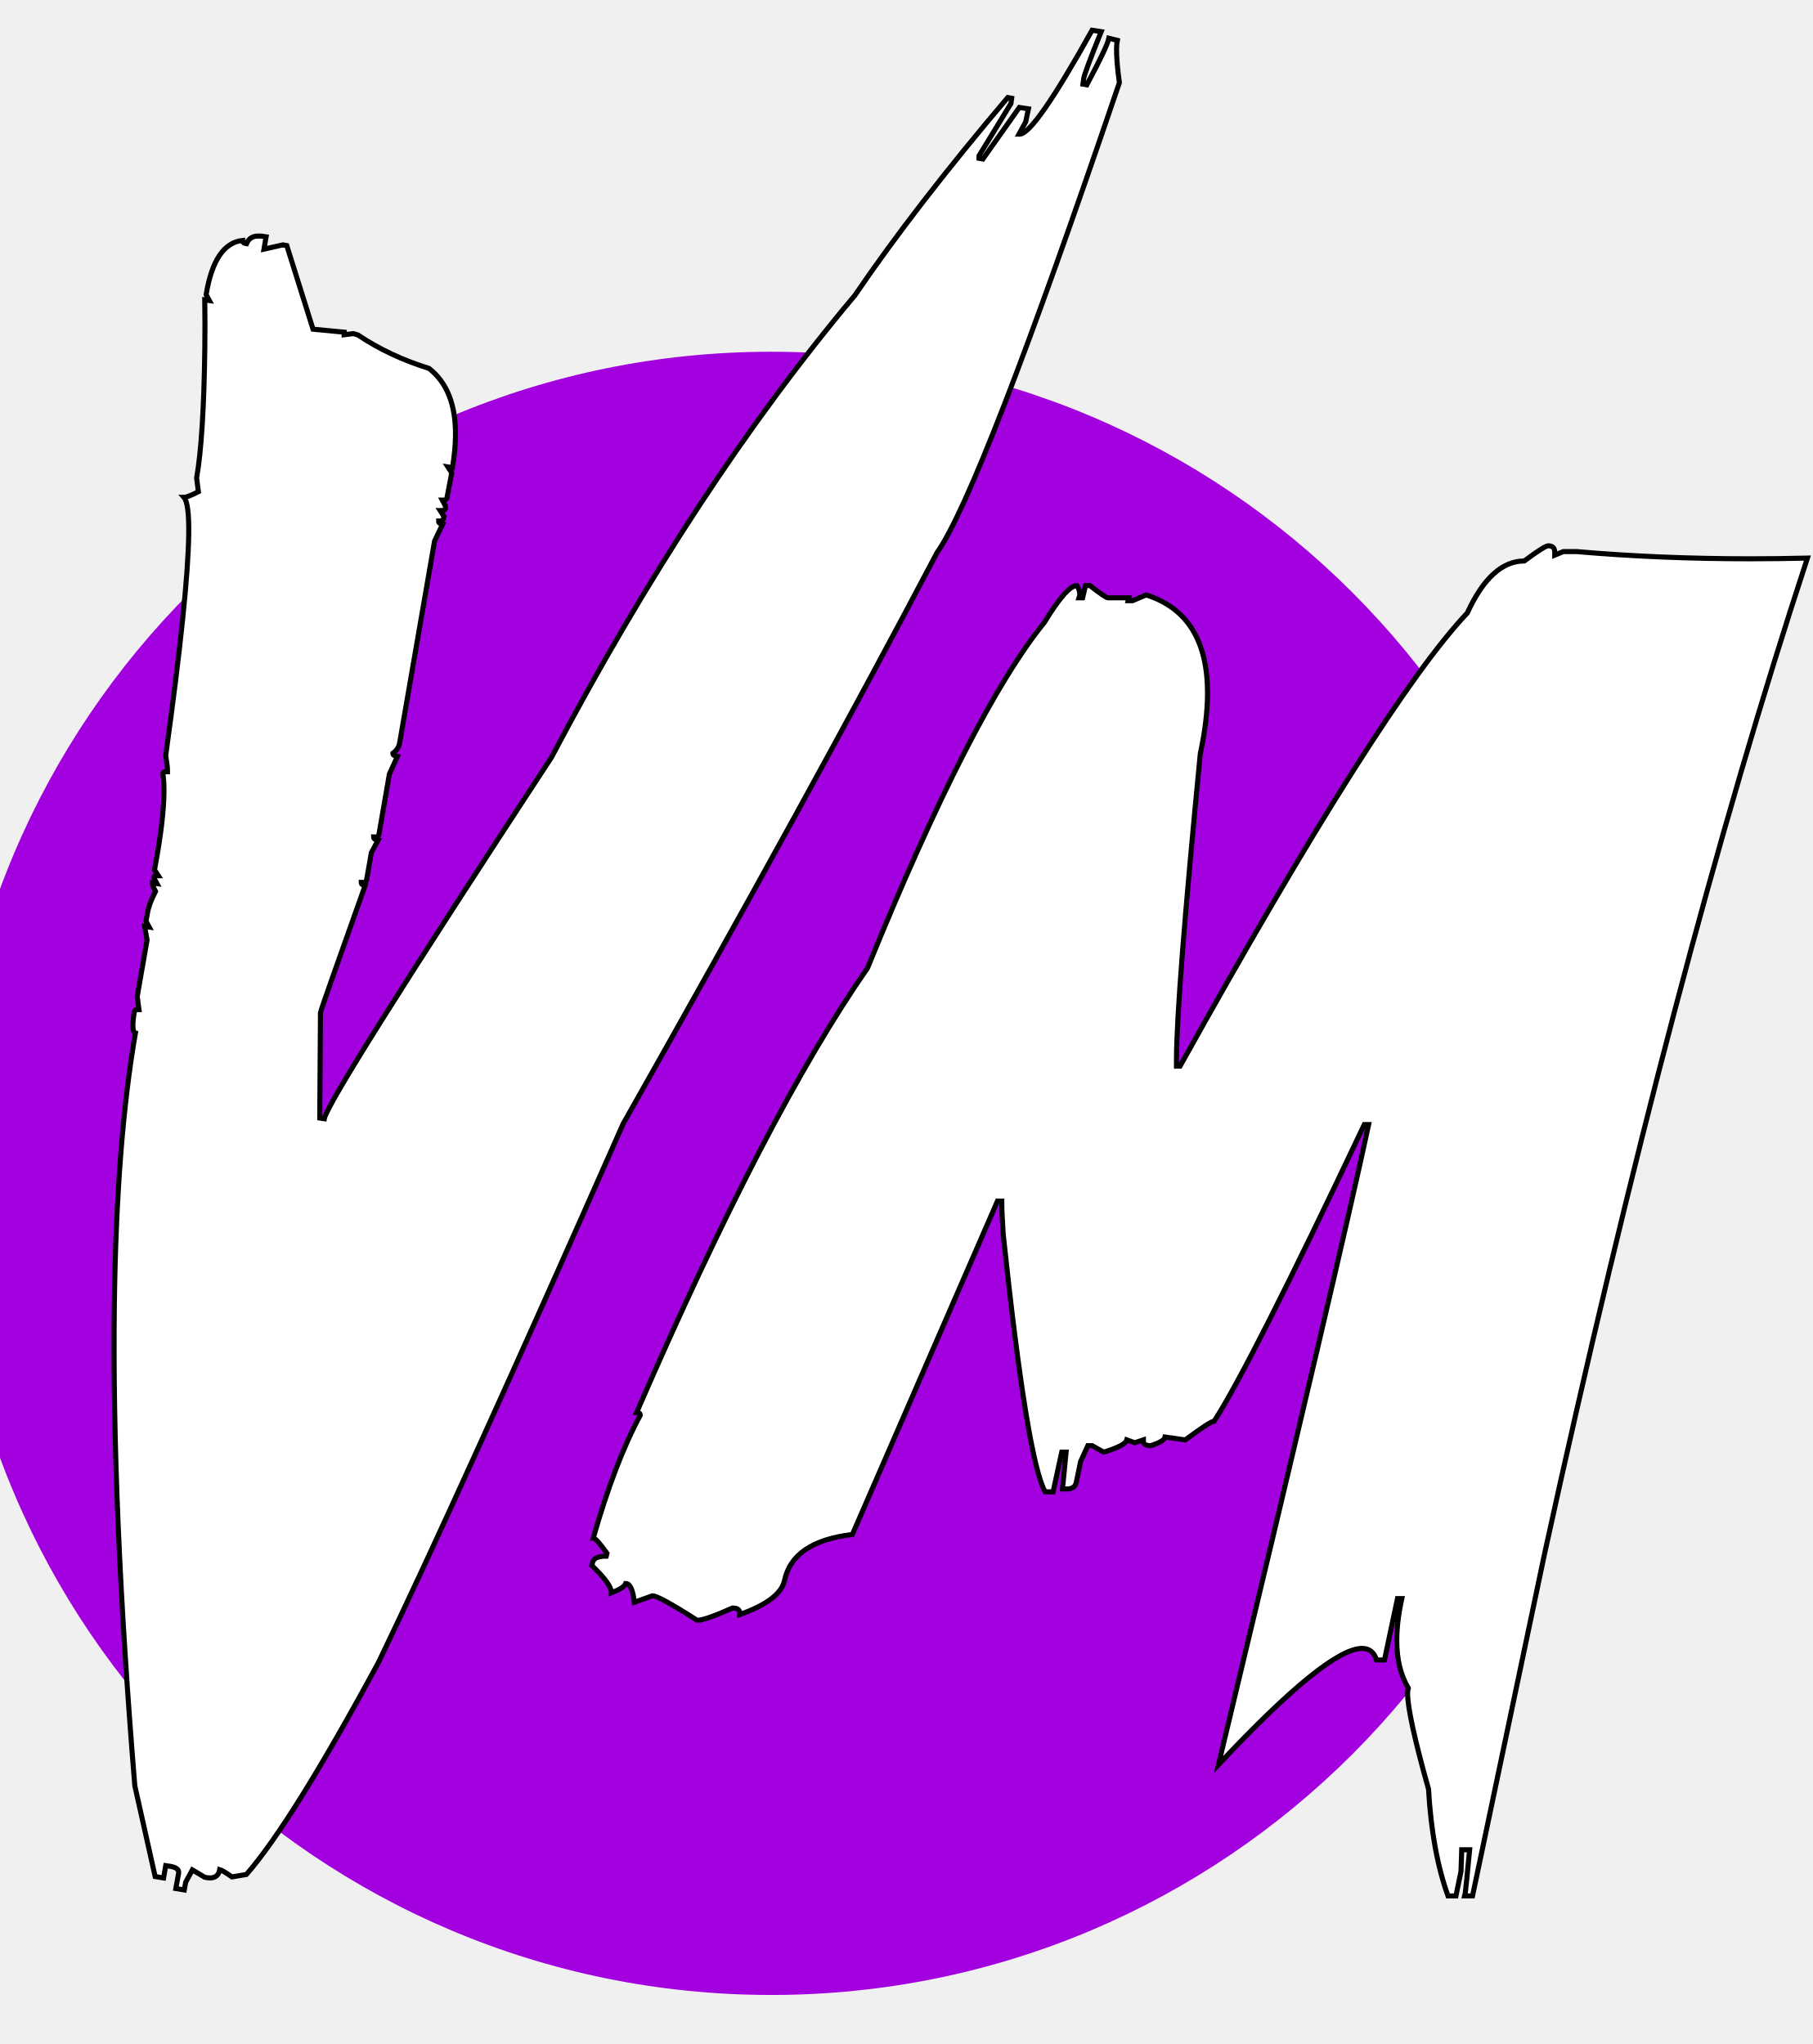
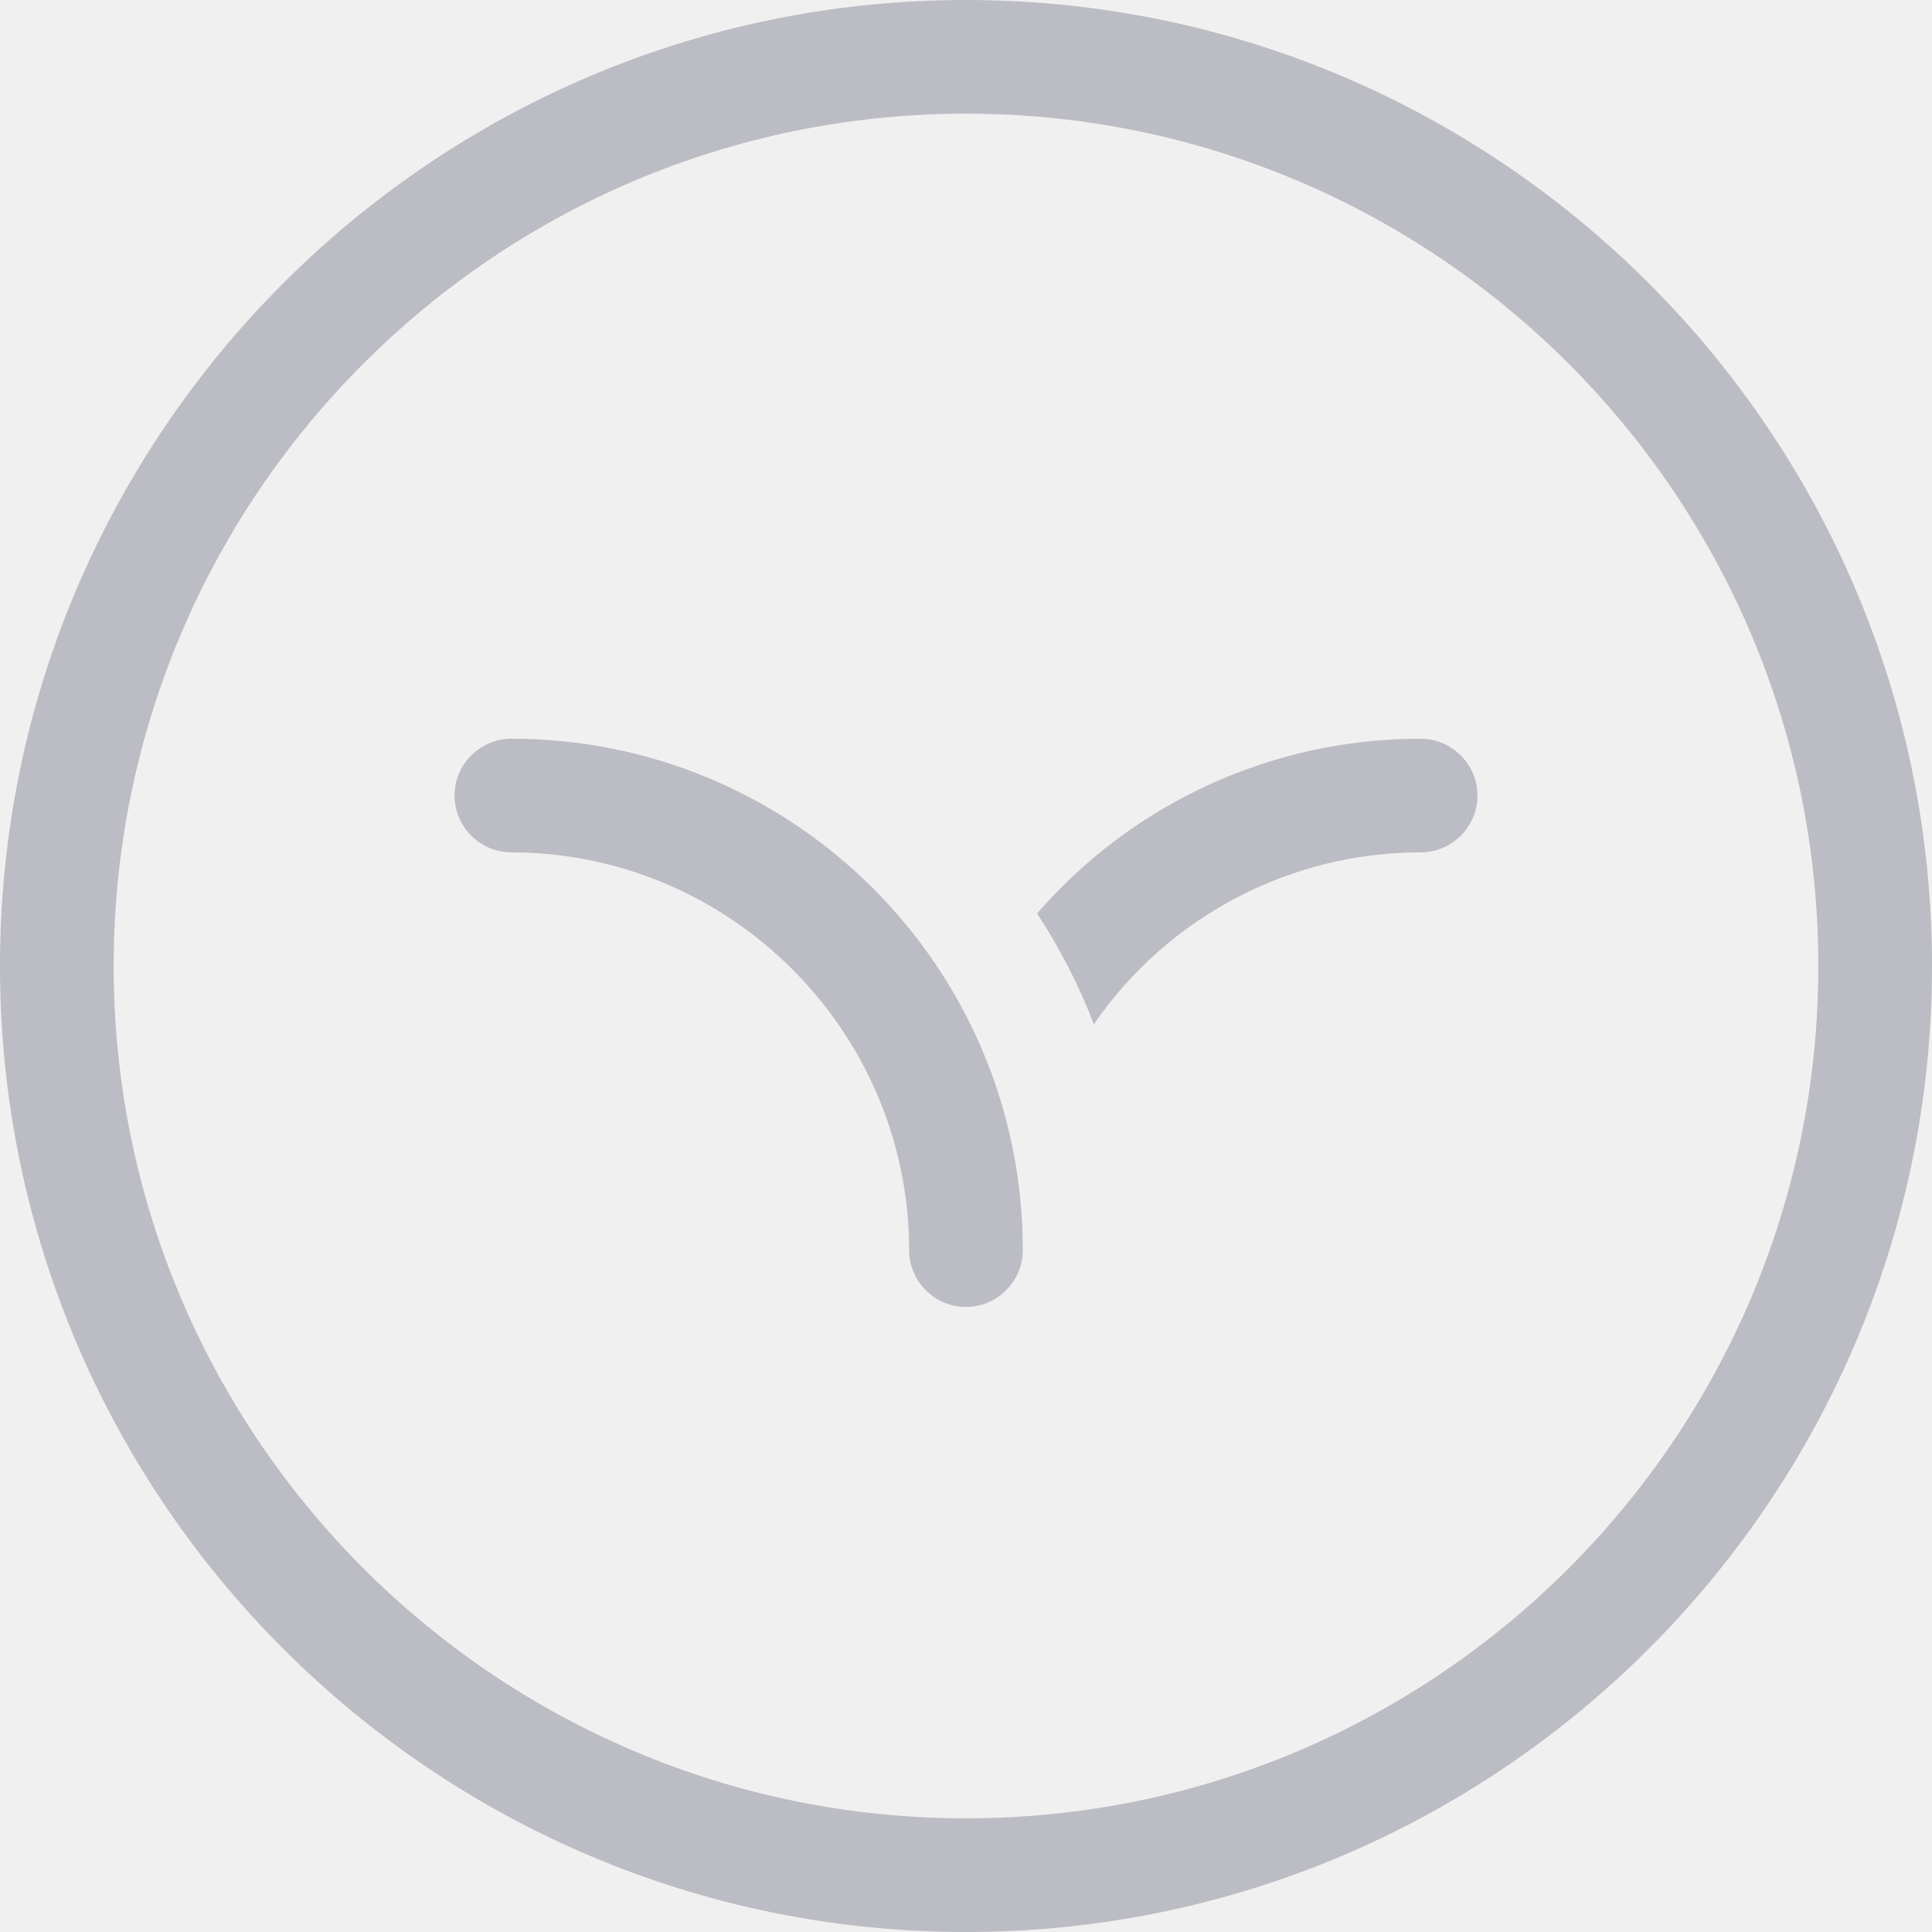
- <svg xmlns="http://www.w3.org/2000/svg" viewBox="10 40 358.39 404.27">
-   <circle cx="162.5" cy="272.07" r="162.5" fill="#a300df" />
-   <path d="M225.95 45.98l1.8.28c-2.21 5.46-3.37 8.58-3.47 9.35l-.14 1.03.77.14c2.72-5.11 4.18-8.18 4.36-9.21l1.67.41c-.09.43-.14.99-.15 1.67-.02 1.63.16 3.86.56 6.7-18.28 53.82-30.3 84.81-36.07 92.97-16.27 30.93-36.96 68.59-62.07 112.97-21.83 49.4-37.94 84.88-48.34 106.45-11.43 21.13-20.14 35.13-26.15 42l-2.84.48c-1.28-.88-2.09-1.36-2.43-1.45-.19 1.11-.84 1.66-1.95 1.65-.34 0-.69-.05-1.03-.14l-2.43-1.45-1.32 2.43-.28 1.54-1.67-.28.56-3.08v-.13c.01-.6-.55-.99-1.66-1.18l-.9-.14-.42 2.44-1.67-.28-4.02-17.94c-3.04-37.02-4.39-68.74-4.05-95.16.28-21.44 1.67-39.36 4.17-53.74-.34-.09-.51-.61-.5-1.55.01-.69.1-1.58.29-2.7.09-.26.3-.38.65-.38h.26l-.35-2.58 1.95-11.17-.48-2.71.9.14-.63-1.17.28-1.54c.19-1.2.72-2.65 1.6-4.35-.42-.78-.63-1.34-.62-1.68l.9.14-.63-1.17c0-.26.18-.38.52-.38h.39l-.76-1.17.28-1.54c1.01-5.56 1.55-10.15 1.59-13.75.02-1.37-.05-2.62-.21-3.73 0-.26.18-.38.52-.38h.39v-.26c.01-.43-.11-1.42-.35-2.96 2.93-21.15 4.45-35.76 4.55-43.83.05-4.03-.26-6.44-.94-7.22.43.01 1.38-.37 2.85-1.12l-.35-2.71c.93-5.31 1.47-13.88 1.62-25.72.04-3 .04-6.18-.01-9.52l.9.14-.63-1.17c1.12-6.76 3.52-10.33 7.22-10.72v.13c0 .26.25.43.76.52.44-1.02 1.22-1.53 2.34-1.51l.64.01.9.14-.42 2.44 3.74-.85.77.14 5.19 16.54 6.17.59-.01.51 1.81-.23.9.27c4.17 2.8 8.86 5 14.07 6.62 3.57 2.79 5.31 7.23 5.23 13.32-.02 1.89-.22 3.99-.6 6.3l-.9-.14.76 1.17-.96 5.01c-.09.26-.31.38-.65.38h-.26l.63 1.17-.01.52c-.09.26-.31.38-.65.38h-.39l.76 1.17-.14.51c-.09.26-.31.38-.65.38h-.26v.13c0 .26.25.43.77.52l-1.59 3.33L89 187.07c-.18.77-.62 1.41-1.31 1.91 0 .34.29.56.89.65L87 193.09l-2.09 12.07c-.09.26-.31.38-.65.38l-.39-.01c0 .34.29.56.89.66l-1.32 2.43-.97 5.52c-.09.26-.31.38-.65.38h-.39c0 .34.25.56.76.65-5.79 16.23-8.73 24.6-8.82 25.11l-.14 20.85.9.14c.46-2.65 15.44-26.48 44.93-71.49 18.82-35.71 38.82-66.16 59.99-91.37 8.04-11.82 18.12-24.86 30.23-39.12l.77.14-.14 1.03-6.31 10.34-.01.51.77.14 7.21-10.2 1.8.28-.55 2.57-1.32 2.43h.13c1.91.01 6.68-6.83 14.32-20.55zM135.26 2.6l-.01 1.03-.52-.01.01-1.03.52.01zm180.89 145.35c.86 0 1.29.43 1.29 1.28v.57l1.71-.71h2.57c10.94.95 22.41 1.43 34.4 1.43 3.71 0 7.47-.05 11.28-.14-17.7 53.85-35.02 119.46-51.95 196.81l-14.27 67.79h-1.57l.14-.57c.09-.67.38-3.52.86-8.56h-1.57l-.14 4.28-1 4.85h-1.57c-2.09-5.8-3.38-12.85-3.85-21.12-2.76-9.8-4.14-16.13-4.14-18.98 0-.38.05-.71.14-1-1.52-2.57-2.28-5.71-2.28-9.42 0-2.48.33-5.23 1-8.28h-.86l-2.57 12.13h-1.57c-.48-1.52-1.43-2.28-2.85-2.28-4.57 0-14.04 7.66-28.4 22.98 15.98-66.6 25.88-108.8 29.69-126.59h-.86c-15.03 31.78-24.93 51.33-29.69 58.66-.48 0-2.38 1.24-5.71 3.71l-4-.57c-.1.57-1.05 1.14-2.85 1.71-.95 0-1.43-.29-1.43-.86v-.29l-1.71.57-1.57-.57c-.19.76-1.71 1.57-4.57 2.43l-2.28-1.28h-.86l-1.43 3.14-.86 4.14c-.19.86-.81 1.28-1.86 1.28h-.86l.71-7.28h-.86l-1.71 7.85h-1.57c-2.38-4.28-5.14-21.22-8.28-50.81-.19-2.95-.29-4.95-.29-5.99v-.71h-.86l-28.69 65.94c-7.9.95-12.37 4-13.42 9.13-.57 2.57-3.52 4.81-8.85 6.71v-.29c0-.66-.48-1-1.43-1-3.62 1.62-5.95 2.43-6.99 2.43-5.04-3.23-7.99-4.85-8.85-4.85l-3.57 1.28c-.29-2.47-.86-3.71-1.71-3.71-.19.57-1.14 1.19-2.85 1.86v-.14c0-1.05-1.28-2.81-3.85-5.28l.14-.57c.19-.86 1.1-1.28 2.71-1.28l.14-.57c-1.43-2-2.33-3-2.71-3 2.85-9.99 5.94-18.08 9.28-24.26v-.14c0-.29-.24-.43-.71-.43 17.13-39.48 32.35-68.79 45.67-87.92 13.7-33.68 25.35-56.47 34.97-68.36 2.95-4.85 5.09-7.28 6.42-7.28.38.57.57 1.14.57 1.71 0 .19-.05.43-.14.71h.71l.57-2.43h.86c2.09 1.62 3.28 2.43 3.57 2.43h4.14l-.14.57h.86l2.71-1.14c8.09 2.57 12.13 9.04 12.13 19.41 0 3.52-.48 7.52-1.43 11.99-3.14 32.26-4.71 52.43-4.71 60.51v1.28h.71c26.55-47.76 45.48-77.64 56.8-89.63 3.14-6.85 6.9-10.28 11.27-10.28 2.69-2 4.26-3 4.73-3z" fill="#fff" stroke="#000" stroke-miterlimit="10" />
-   <path d="M131.55 5.56c1.05-.24 2.1-.44 3.17-.59.04-.01.45-.06.24-.03-.21.03.26-.03.3-.04.25-.03.5-.06.75-.08.54-.06 1.09-.1 1.64-.13.78-.05 1.54-.66 1.5-1.5-.03-.77-.66-1.55-1.5-1.5-2.32.14-4.63.47-6.89.99-.77.17-1.29 1.1-1.05 1.85.25.78 1.02 1.22 1.84 1.03z" />
-   <path d="M130.36 5.71c.24-.11.49-.23.74-.33l-.36.15c.52-.22 1.06-.4 1.62-.48-.13.02-.27.04-.4.05.3-.04.6-.04.91 0a5.46 5.46 0 00-.4-.05c.25.04.48.1.72.19l-.36-.15c.1.04.2.09.29.15.04.02.08.05.12.08.13.07-.29-.26-.1-.08.03.03.18.21.21.21-.04 0-.23-.34-.09-.09.03.05.06.11.08.16l-.15-.36c.04.11.08.23.09.35a5.46 5.46 0 01-.05-.4c.01.07.01.14 0 .21.02-.13.04-.27.05-.4-.01.07-.03.13-.05.2l.15-.36c-.03.06-.14.23.01.03.08-.1.1-.12.04-.07-.08.08-.03.04.15-.11-.1.05-.2.13-.3.19-.28.19-.57.4-.8.65-.49.51-.82 1.1-1.06 1.76-.26.74.3 1.67 1.05 1.85.84.19 1.56-.26 1.85-1.05.03-.07.05-.14.08-.21l-.15.36c.08-.19.19-.36.3-.53.09-.12.06-.08-.1.12.03-.04.07-.08.1-.12.07-.08.14-.15.22-.22.04-.03.08-.07.12-.1-.2.15-.24.19-.12.1.09-.05.18-.11.26-.17.34-.22.6-.46.83-.79.83-1.2.16-2.75-.87-3.55-.81-.63-1.89-.92-2.91-.82-1.17.11-2.18.55-3.24 1.03-.32.15-.6.57-.69.9-.1.36-.05.84.15 1.16.21.32.51.6.9.69.42.09.78.02 1.16-.15z" />
-   <path d="M131.62 5.56c1.55-.83 3.21-.97 4.89-.48l-.36-2.74c-1.08.74-2.15 1.49-3.23 2.23-.65.45-.99 1.32-.54 2.05-.15-.24-.4-.01-.66.08.27.96.53 1.93.8 2.89 1.47-.55 2.94-1.1 4.42-1.65-.56-.23-1.13-.46-1.69-.69l.18-.85c.75.43 1.5.86 2.26 1.3a5.37 5.37 0 011.19-2.75c1.2-1.47-.81-3.57-2.12-2.12-.88.98-1.51 2.02-2 3.24-.4 1 .83 2.26 1.85 1.85 2.68-1.11 4.86-3.01 6.1-5.67.56-1.19-.36-2.5-1.69-2.2-2.82.62-5.6 1.42-8.31 2.45-1.77.67-5.43 1.82-3.97 4.48 1.11 2.02 4.24 1.74 6.13 1.4 2.49-.44 4.79-1.74 6.54-3.56.56-.58.58-1.54 0-2.12-1.35-1.34-3.05-.79-4.63-.22-2.14.77-4.28 1.53-6.41 2.3-1.82.65-1.11 3.26.8 2.89 1.84-.35 3.51-1.42 4.54-2.99 1.08-1.63.68-3.56-1.29-4.19-1.86-.59-4.14-.36-6.02-.04-2.05.35-4.02 1.12-5.81 2.17-1.34.78-.68 2.7.76 2.8 3.86.25 7.66-.64 11.05-2.51 1.54-.85.46-3.08-1.16-2.74-3.09.65-6.02 1.84-8.68 3.53-1.19.75-.8 2.89.76 2.8 3.28-.19 6.53-.64 9.73-1.35-.27-.96-.53-1.93-.8-2.89-3.03 1.27-6.06 2.55-9.08 3.82.39.91.77 1.83 1.16 2.74 3.22-1.89 6.64-3.32 10.25-4.29-.49-.84-.97-1.67-1.46-2.51-.82 1.06-.93 2.33-.05 3.41 1.04 1.29 2.69 1.17 4.15.87 1.37-.28 3.2-.42 4.36-1.27 1.17-.86 1.31-2.41.47-3.56-.86-1.18-2.31-1.33-3.66-1.3-1.85.04-3.7.16-5.54.34-1.73.18-3.46.4-5.18.7-1.45.25-2.71.75-3.2 2.25-.26.79.3 1.61 1.05 1.85a29.172 29.172 0 0017.4-.05c1.64-.52 1.29-2.84-.4-2.95-5.21-.33-10.43.15-15.5 1.4-1.74.43-1.2 2.8.4 2.95 4.79.44 9.63-.23 14.11-1.97 1.31-.51 1.53-2.47 0-2.89-4.81-1.34-9.94.6-12.81 4.65-.53.74-.01 2.05.9 2.2 4.45.77 8.97 1.05 13.48.71 2.16-.16 4.31-.45 6.44-.86 1.95-.37 4.19-.69 5.97-1.6 1.45-.74 2.56-2.61 1.09-3.91-1.35-1.2-3.27-1.11-4.94-.88-4.34.6-8.52 1.9-12.49 3.74-1.45.67-.6 2.72.76 2.8 4.34.24 8.65-.06 12.92-.84 1.33-.24 1.38-2.11.36-2.74-3.86-2.39-8.96-1.2-11.58 2.41-.66.91.22 2.32 1.3 2.26 2.56-.16 5.1-.51 7.61-1.05 1.64-.36 1.29-3.03-.4-2.95-3.83.18-7.51 1.3-10.76 3.35-1.63 1.02-.13 3.62 1.51 2.59 2.8-1.76 5.93-2.78 9.24-2.94-.13-.98-.27-1.96-.4-2.95-2.25.49-4.51.8-6.81.95.43.75.86 1.5 1.3 2.26 1.68-2.32 5.11-2.8 7.48-1.34l.36-2.74c-4 .74-8.06.96-12.13.74.25.93.5 1.86.76 2.8a40.27 40.27 0 017.32-2.58c1.17-.29 2.36-.54 3.55-.72.93-.15 2.39-.5 3.18.21-.15-.35-.29-.71-.44-1.06.01-.22-.59.1-.78.16-.52.16-1.05.3-1.58.44-.91.23-1.82.44-2.74.63-2.09.42-4.2.71-6.33.86-4.16.29-8.34.09-12.44-.62.3.73.6 1.47.9 2.2 2.09-2.95 5.98-4.22 9.42-3.27V1.82a29.219 29.219 0 01-13.32 1.86c.13.98.27 1.96.4 2.95 4.82-1.19 9.74-1.61 14.7-1.3-.13-.98-.27-1.96-.4-2.95a26.29 26.29 0 01-15.8.05c.35.62.7 1.23 1.05 1.85.07-.23 3.53-.53 4.05-.59 1.68-.21 3.36-.35 5.05-.43.78-.04 1.57-.08 2.36-.08.1 0 .83.1.85.09.06-.21.11-.43.17-.64-.11.04-.23.08-.35.1-.7-.03-1.65.37-2.33.53-.38.09-.77.21-1.16.26-.16.01-.32.03-.48.04-.28-.05-.37.16-.27.6.87-1.11.11-2.93-1.46-2.51a44.888 44.888 0 00-10.96 4.59c-1.41.83-.45 3.42 1.16 2.74 3.03-1.27 6.06-2.55 9.08-3.82 1.73-.73 1.14-3.32-.8-2.89-2.95.65-5.92 1.07-8.93 1.25.25.93.5 1.86.76 2.8 2.47-1.56 5.11-2.63 7.97-3.23-.39-.91-.77-1.83-1.16-2.74-2.94 1.62-6.18 2.31-9.53 2.1.25.93.5 1.86.76 2.8 2.13-1.25 4.5-1.97 6.98-2.03.56-.01 1.11 0 1.67.05.06.01.81.12.81.13l-.24-.51c-.07.1-.13.21-.2.31-.94.76-1.49 1.37-2.75 1.61.27.96.53 1.93.8 2.89 1.53-.55 3.05-1.09 4.58-1.64.46-.17 3.3-1.45 3.54-1.21V2.73c-1.09 1.13-2.39 1.99-3.9 2.46-.74.23-1.5.38-2.27.42-.38.02-.78.03-1.16-.02a2 2 0 01-.59-.12c-.36.8-.36 1.08 0 .83.68-.06 1.72-.73 2.37-.97.85-.32 1.72-.62 2.59-.9 1.81-.58 3.65-1.06 5.51-1.47l-1.69-2.2c-.89 1.9-2.34 3.48-4.3 4.29l1.85 1.85c.29-.71.71-1.35 1.23-1.92l-2.12-2.12c-1.2 1.46-1.84 3-2.07 4.87-.14 1.13 1.38 1.86 2.26 1.3 1.2-.78 1.46-1.98.89-3.25-.25-.55-1.13-.9-1.69-.69-1.47.55-2.94 1.1-4.42 1.65-1.79.67-1.03 3.55.8 2.89 1.88-.67 3.76-2.38 2.45-4.49l-.54 2.05c1.08-.74 2.15-1.49 3.23-2.23 1.04-.72.94-2.36-.36-2.74-2.45-.72-4.96-.42-7.2.78-1.81.88-.3 3.47 1.4 2.56z" fill="#fff" />
+ <svg xmlns="http://www.w3.org/2000/svg" width="48" height="48" viewBox="0 0 48 48" fill="none">
+   <path d="M23.999 32.471a1.416 1.416 0 01-1.412-1.412c0-5.435-4.447-9.882-9.882-9.882a1.416 1.416 0 01-1.412-1.412c0-.776.635-1.412 1.412-1.412 7.023 0 12.706 5.683 12.706 12.706 0 .777-.636 1.412-1.412 1.412zm12.708-12.706c0 .777-.636 1.412-1.412 1.412a9.851 9.851 0 00-8.118 4.27 14.448 14.448 0 00-1.411-2.752 12.588 12.588 0 019.529-4.341c.776 0 1.412.635 1.412 1.411z" fill="#1F2041" fill-opacity=".25" />
+   <path d="M24 48C10.765 48 0 37.235 0 24S10.765 0 24 0s24 10.765 24 24-10.765 24-24 24zm0-45.176C12.318 2.824 2.824 12.318 2.824 24c0 11.682 9.494 21.176 21.176 21.176 11.682 0 21.176-9.494 21.176-21.176 0-11.682-9.494-21.176-21.176-21.176z" fill="#1F2041" fill-opacity=".25" />
</svg>
